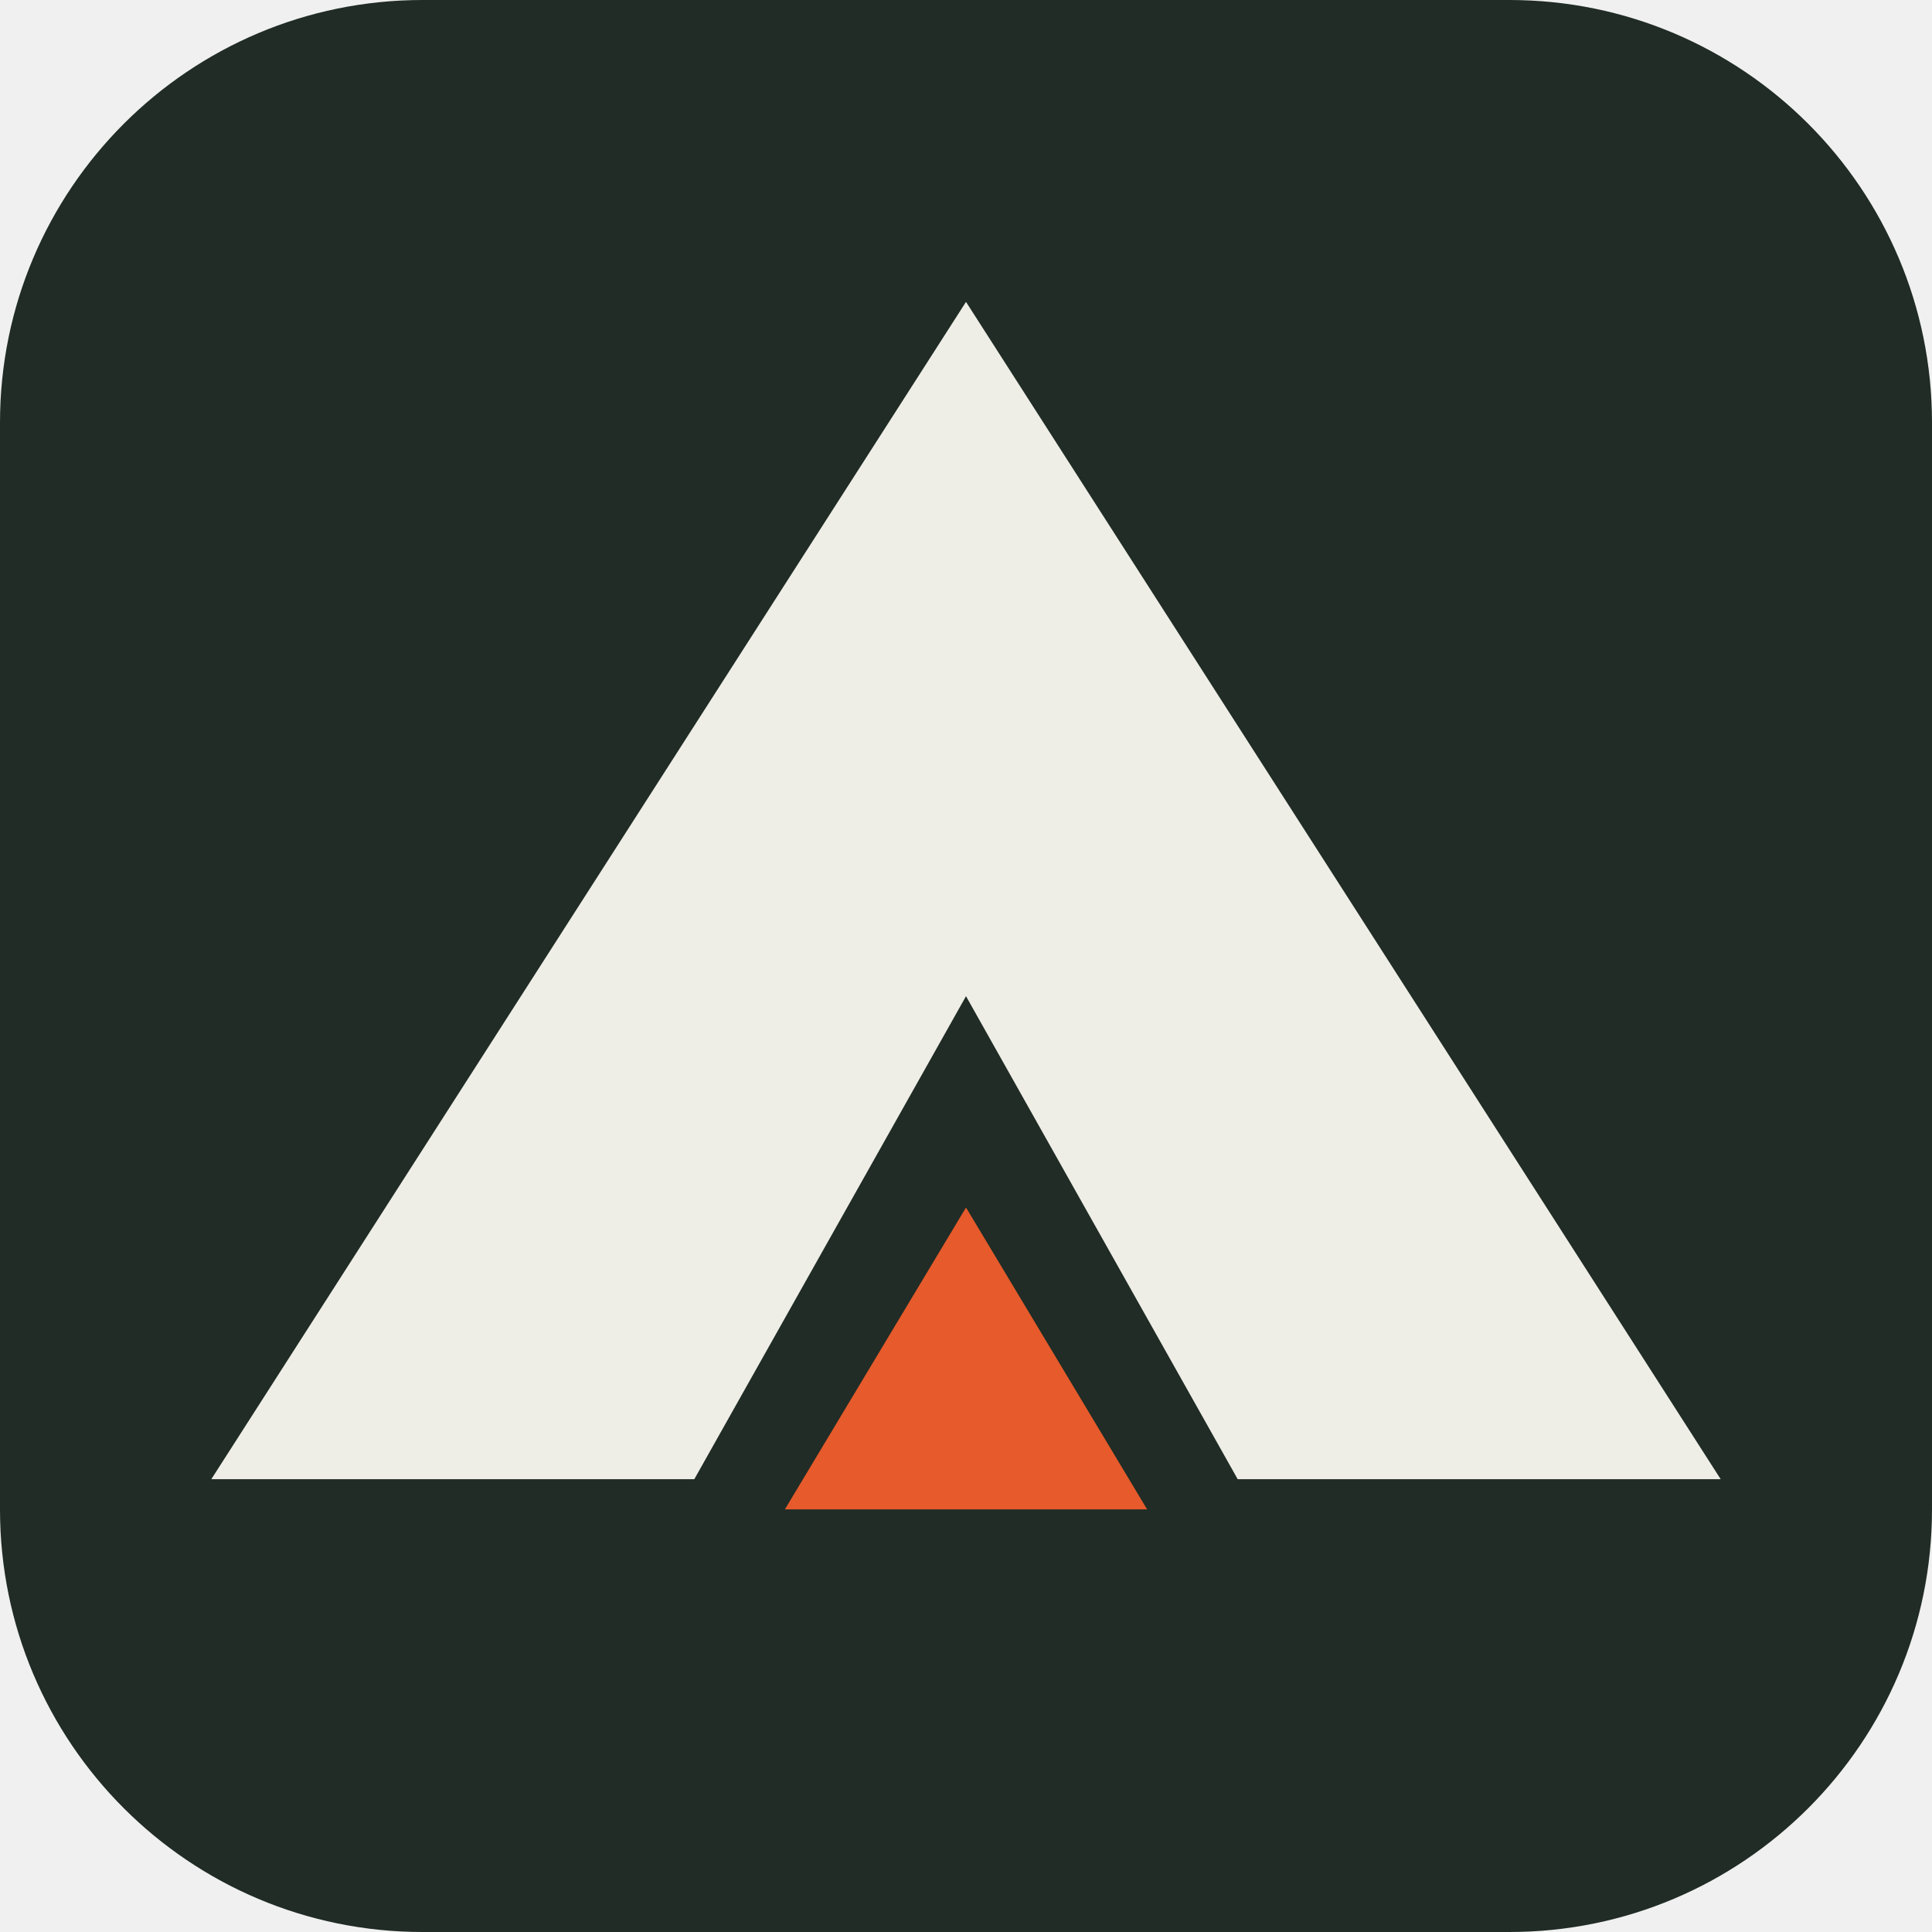
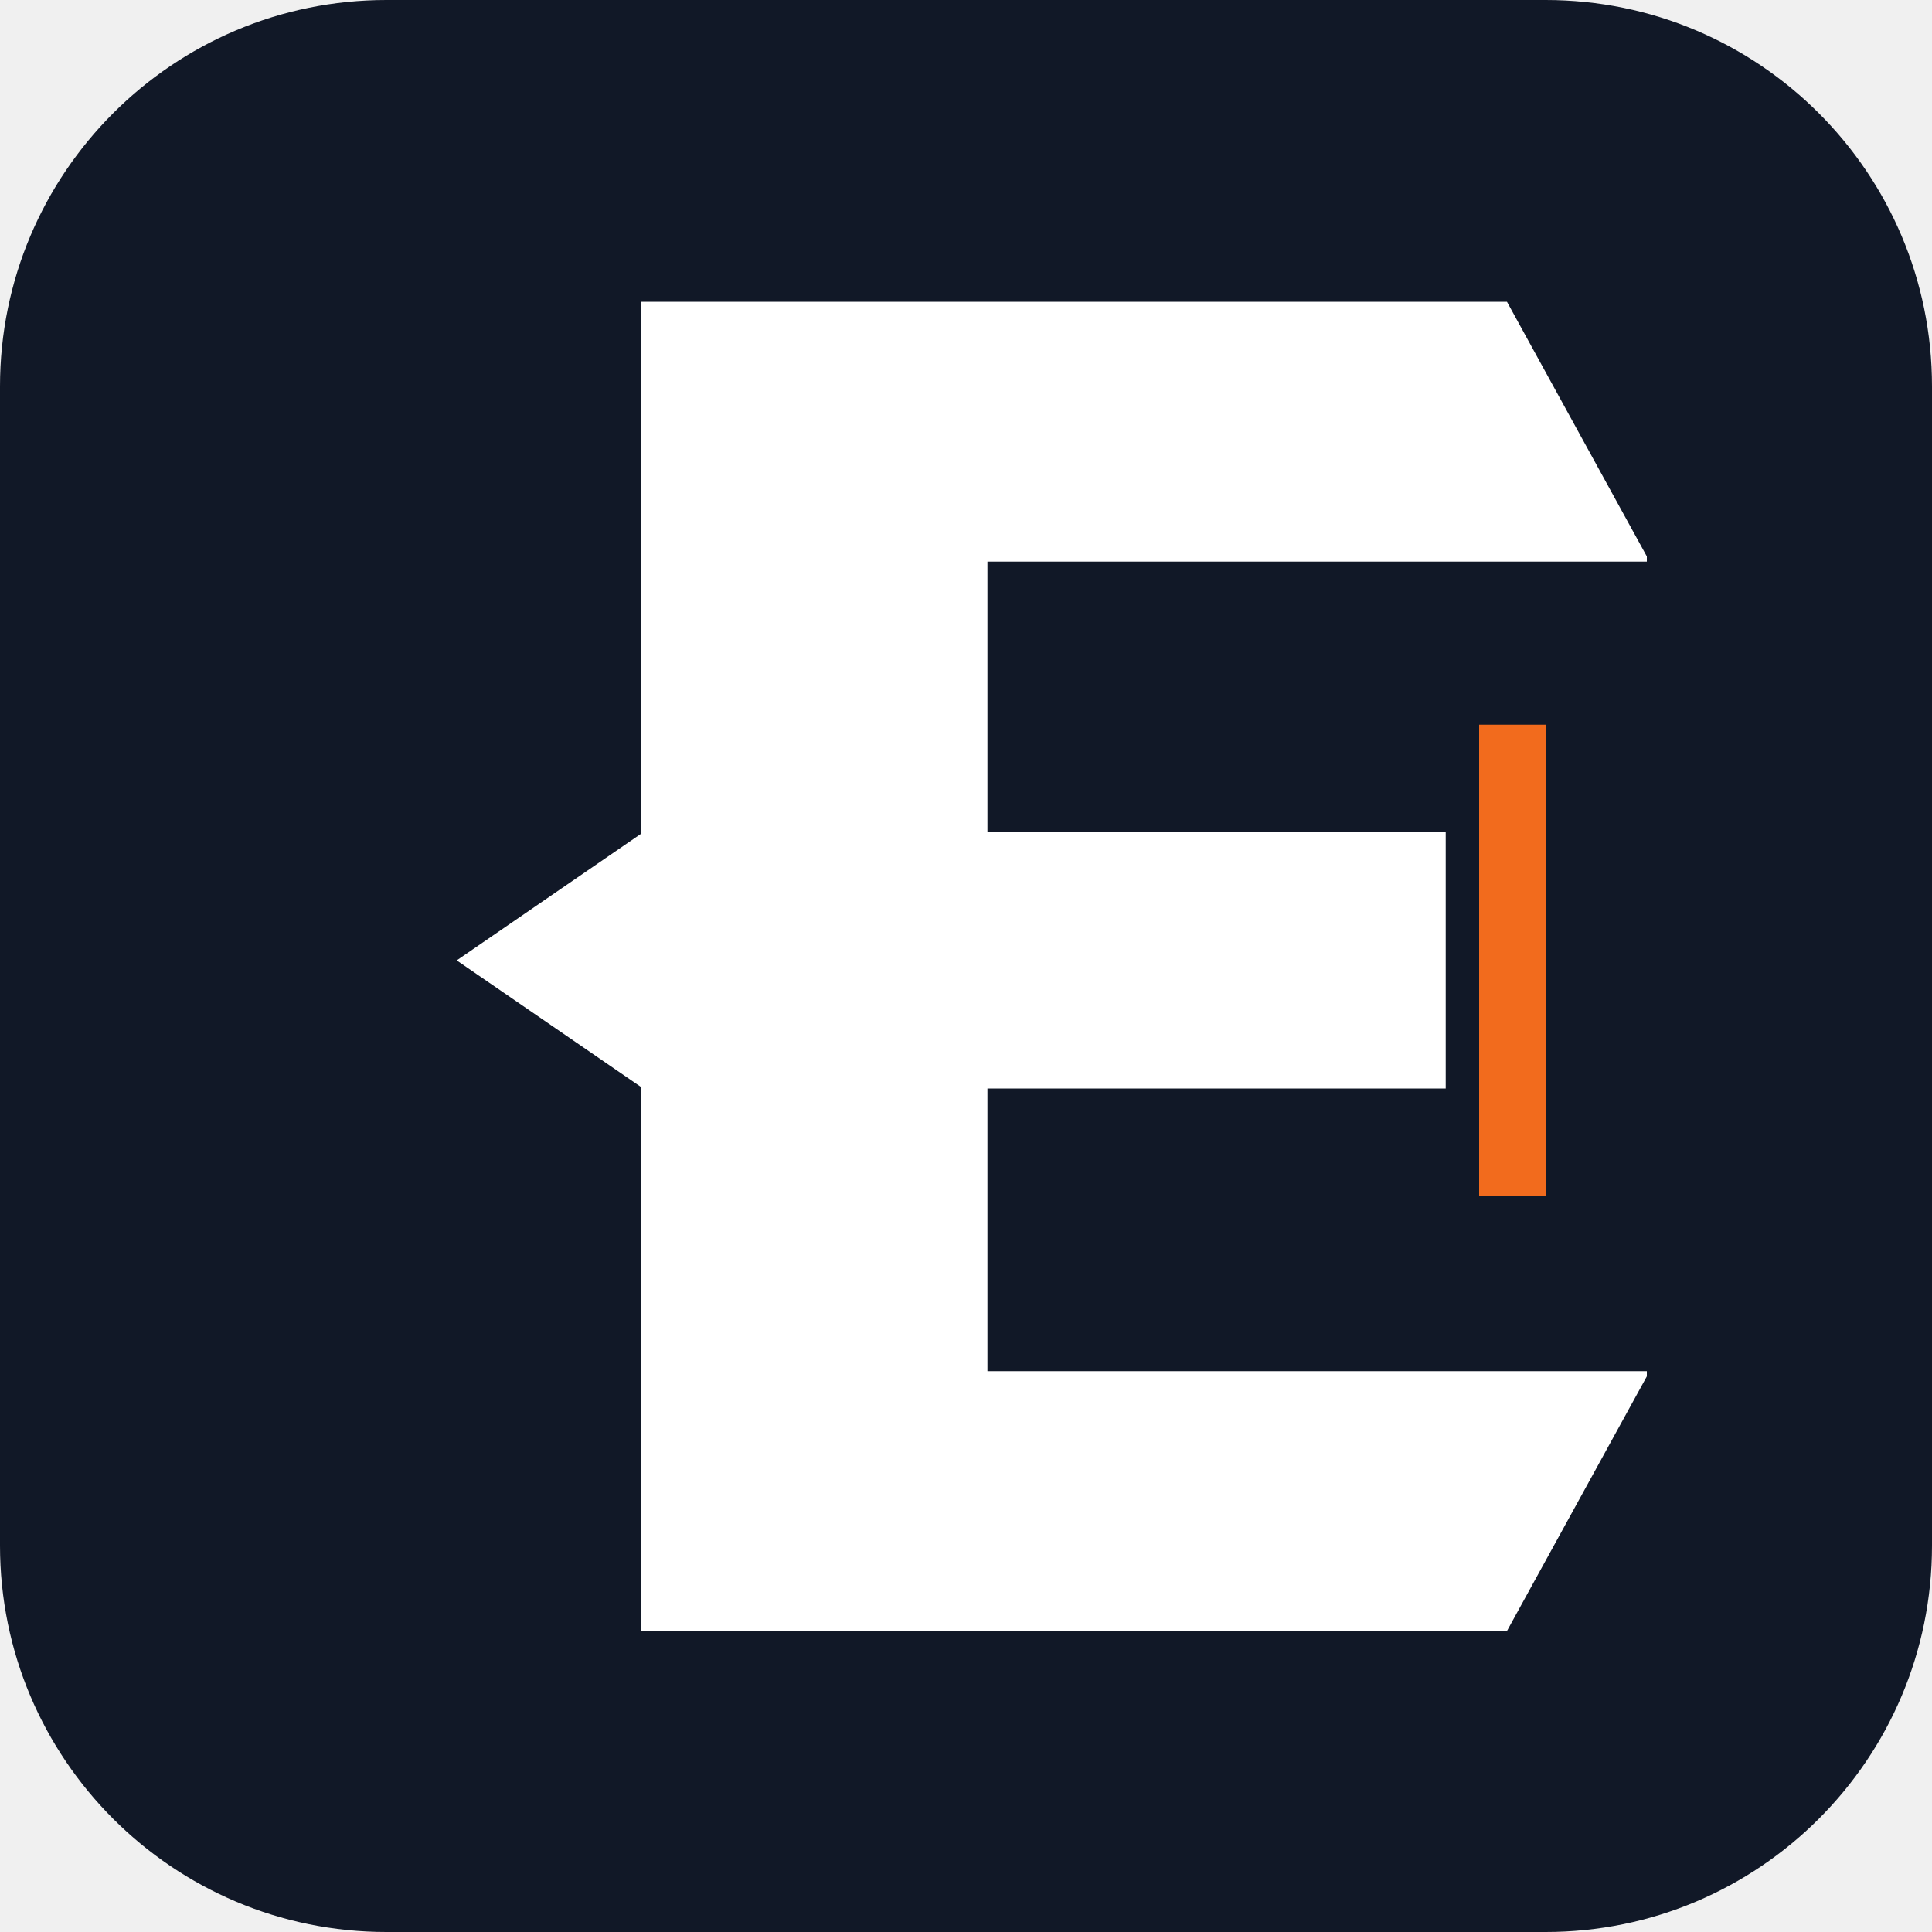
- <svg xmlns="http://www.w3.org/2000/svg" viewBox="0 0 64 64">
-   <rect width="64" height="64" rx="14" fill="#202c25" />
-   <path d="M32 10 57 49H41L32 33 23 49H7Z" fill="#eeeee7" />
-   <path d="m32 40 6 10H26Z" fill="#e65a2b" />
+ <svg xmlns="http://www.w3.org/2000/svg" viewBox="0 0 1000 1000" role="img" aria-label="ESCO-UAV">
+   <rect width="1000" height="1000" rx="200" fill="#111827" />
+   <g transform="translate(147.9,156.2)">
+     <path d="M184.0,0.0 L632.1,0.0 L704.5,131.8 L704.5,134.5 L363.2,134.5 L363.2,274.6 L600.4,274.6 L600.4,407.2 L363.2,407.2 L363.2,553.5 L704.5,553.5 L704.5,556.2 L632.1,688.0 L184.0,688.0 L184.0,406.5 L88.5,340.9 L184.0,275.3 L184.0,0.0Z" fill="#FFFFFF" />
+     <path d="M652.1,462.9 L652.1,218.9 L617.7,218.9 L617.7,462.9 L652.1,462.9Z" fill="#F26B1D" />
+   </g>
</svg>
